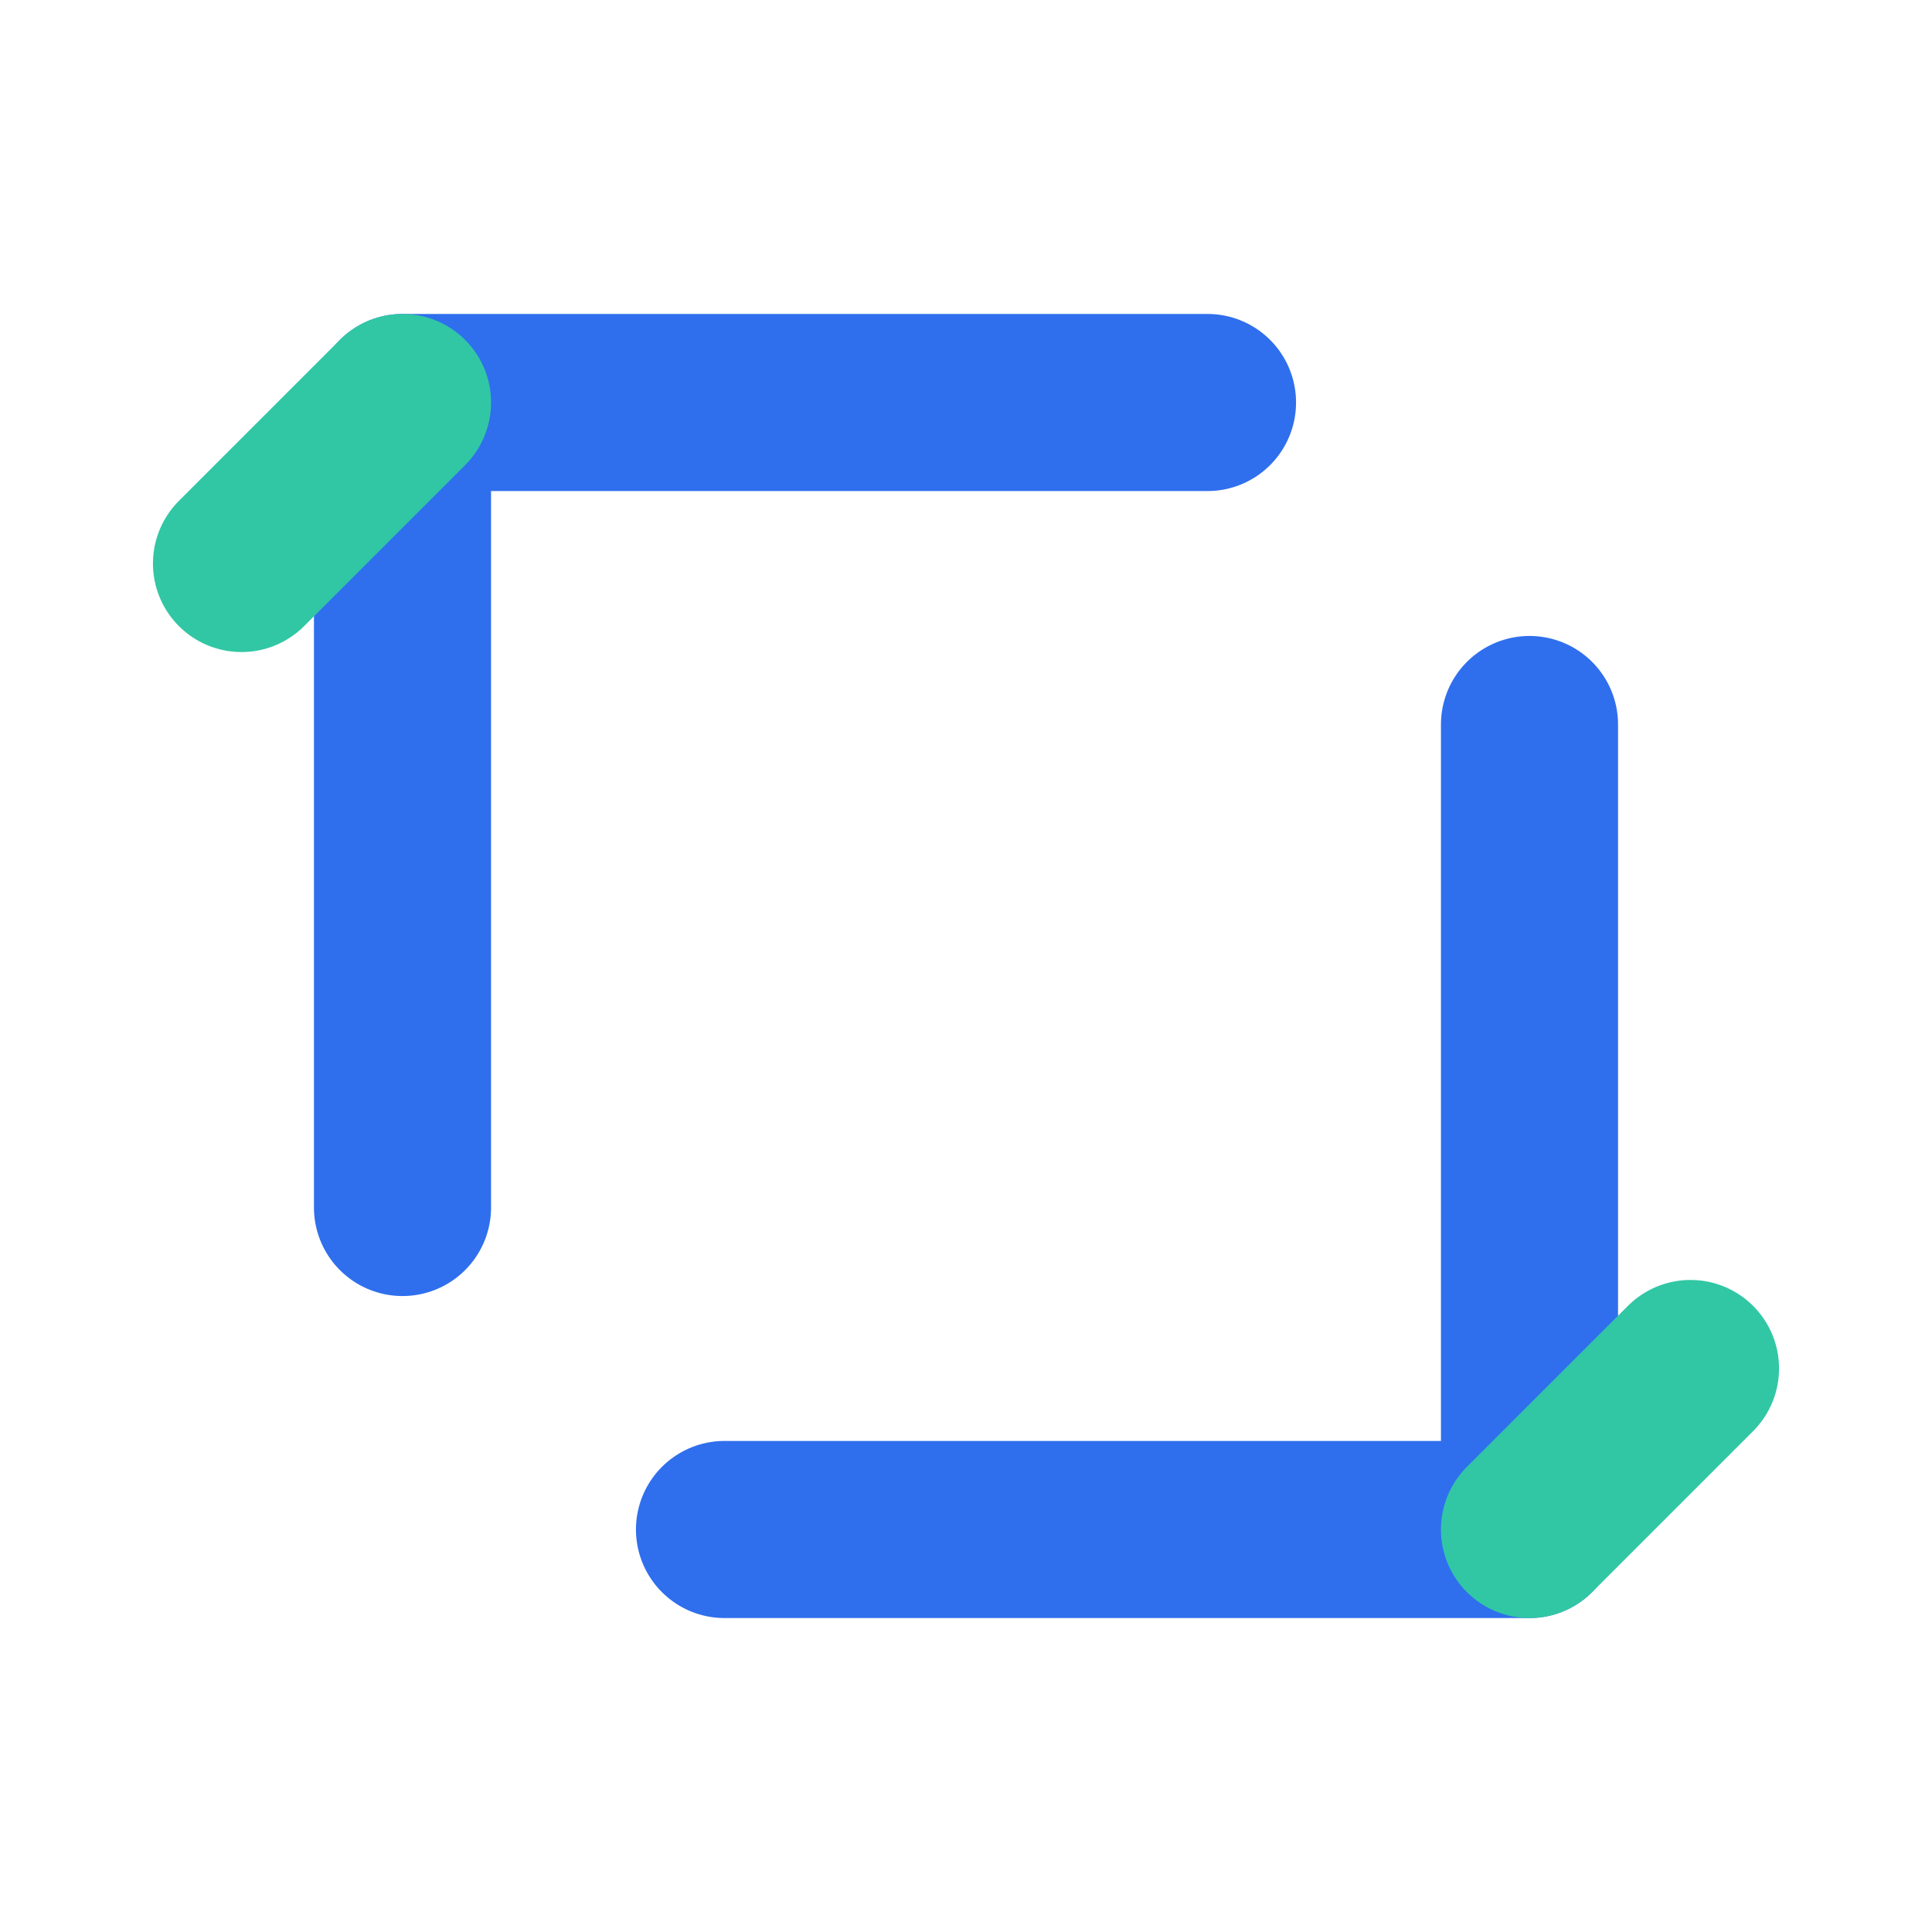
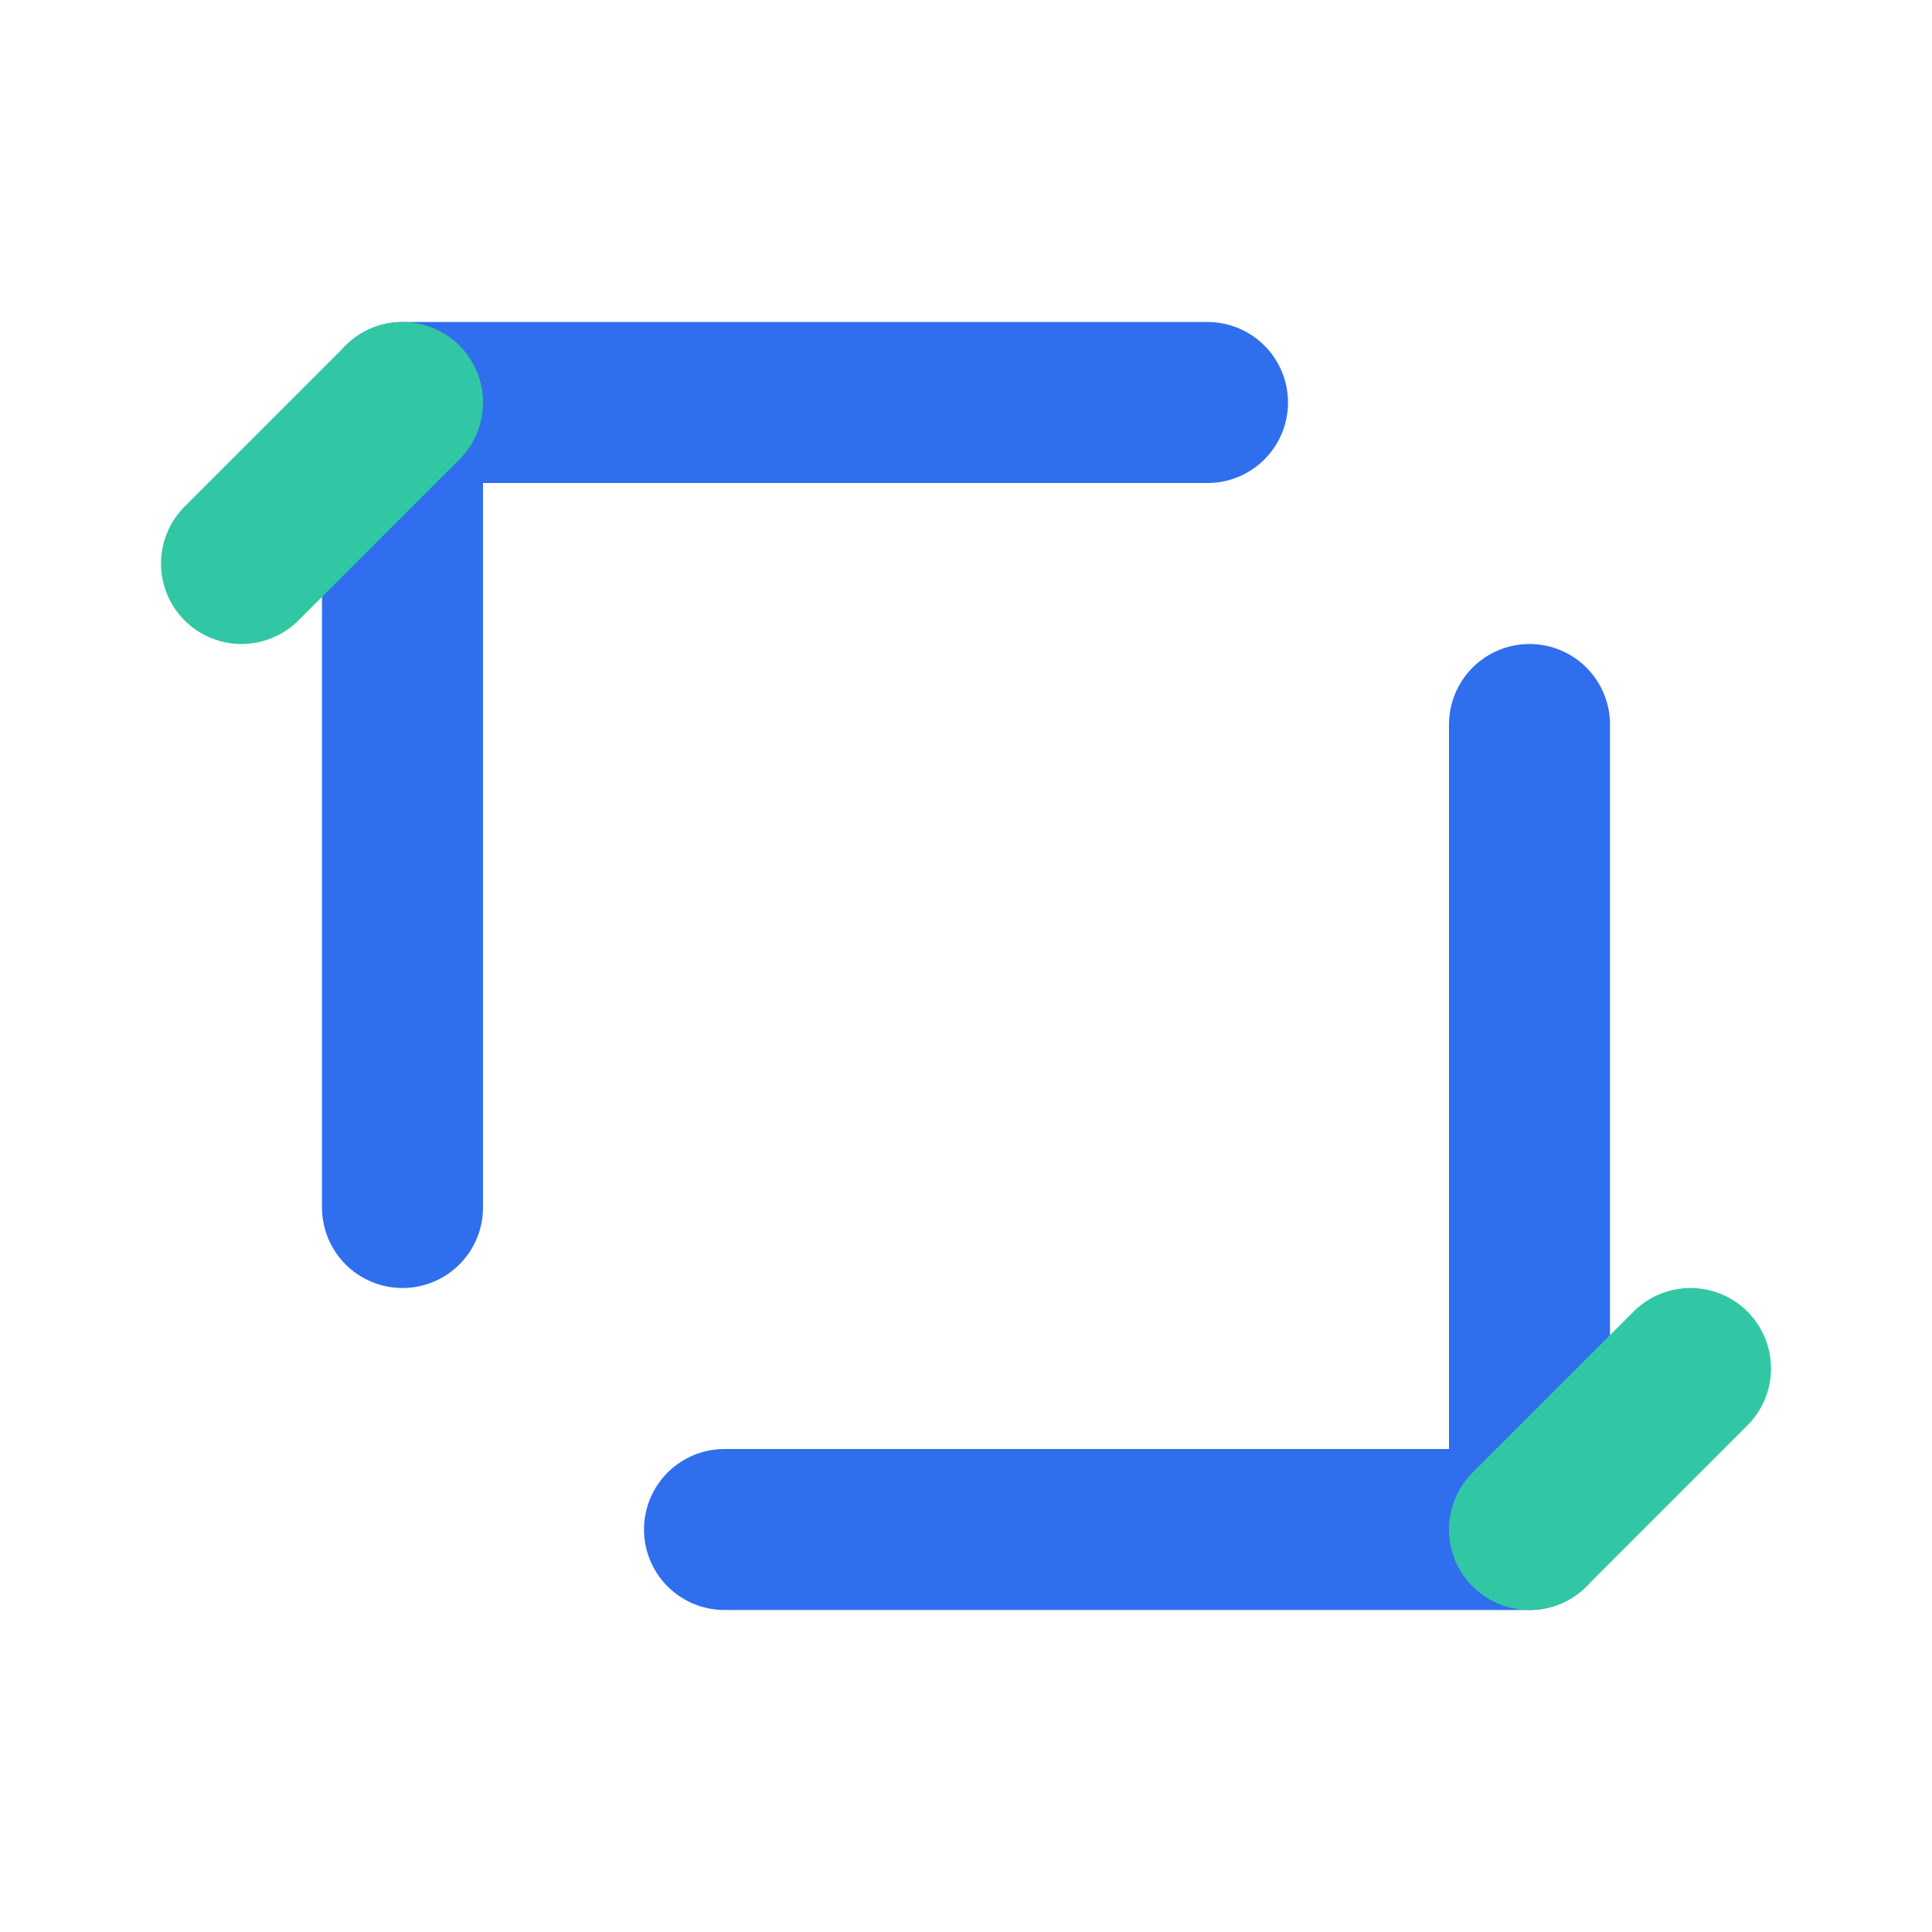
<svg xmlns="http://www.w3.org/2000/svg" width="24" height="24" viewBox="0 0 24 24">
-   <path d="M5 15V5h10M19 9v10H9" fill="none" stroke="#2f6fed" stroke-width="2.2" stroke-linecap="round" stroke-linejoin="round" />
-   <path d="M5 5l-2 2M19 19l2-2" stroke="#31c7a4" stroke-width="2.2" stroke-linecap="round" />
+   <path d="M5 15V5h10M19 9v10H9" fill="none" stroke="#2f6fed" stroke-width="2" stroke-linecap="round" stroke-linejoin="round" />
+   <path d="M5 5l-2 2M19 19l2-2" stroke="#31c7a4" stroke-width="2" stroke-linecap="round" />
</svg>
